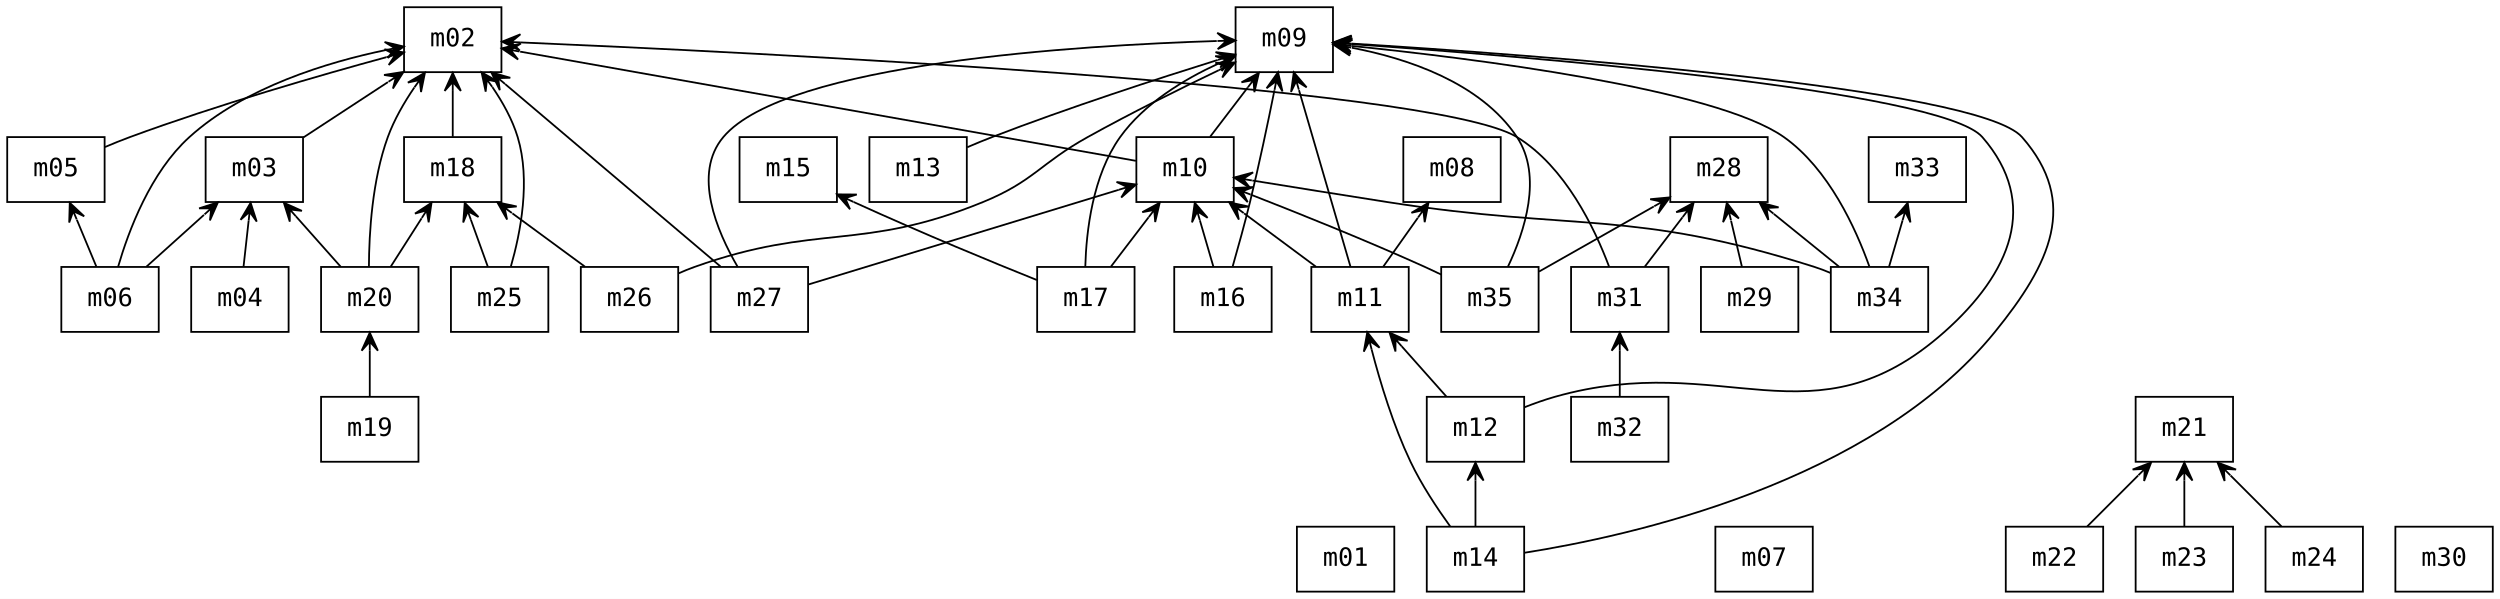
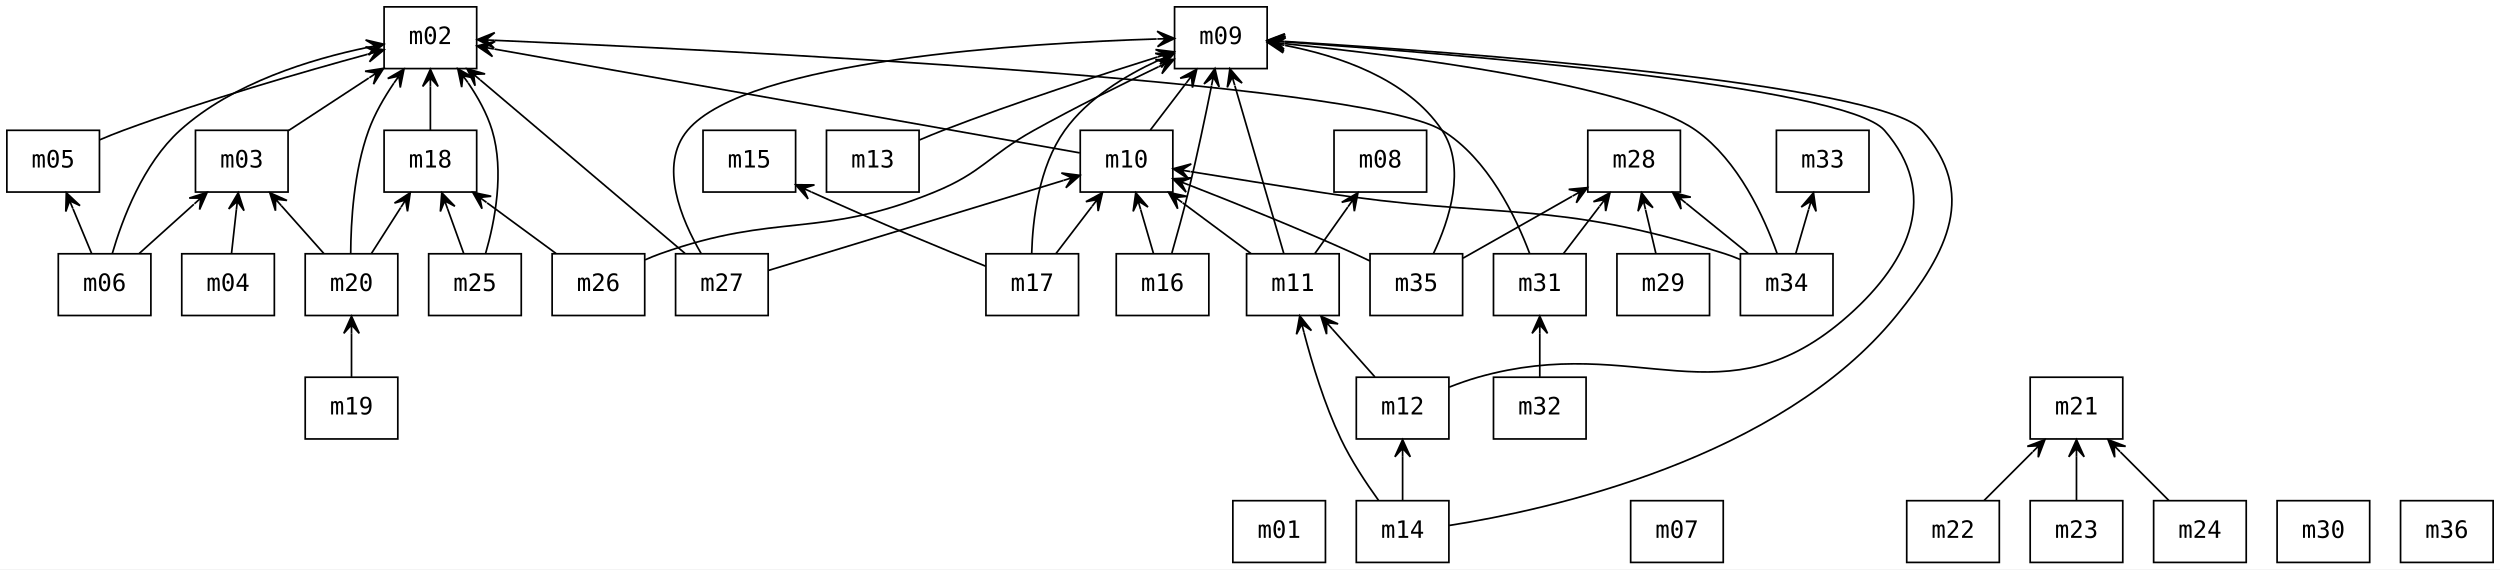
- <svg xmlns="http://www.w3.org/2000/svg" width="1386pt" height="332pt" viewBox="0.00 0.00 1386.00 332.00">
+ <svg xmlns="http://www.w3.org/2000/svg" width="1458pt" height="332pt" viewBox="0.00 0.00 1458.00 332.00">
  <g id="graph0" class="graph" transform="scale(1 1) rotate(0) translate(4 328)">
-     <polygon fill="#ffffff" stroke="transparent" points="-4,4 -4,-328 1382,-328 1382,4 -4,4" />
+     <polygon fill="#ffffff" stroke="transparent" points="-4,4 -4,-328 1454,-328 1454,4 -4,4" />
    <g id="node1" class="node">
      <polygon fill="none" stroke="#000000" points="769,-36 715,-36 715,0 769,0 769,-36" />
      <text text-anchor="middle" x="742" y="-14.3" font-family="Inconsolata, DejaVu Sans Mono, monospace" font-size="14.00" fill="#000000">m01</text>
    </g>
    <g id="node2" class="node">
      <polygon fill="none" stroke="#000000" points="274,-324 220,-324 220,-288 274,-288 274,-324" />
      <text text-anchor="middle" x="247" y="-302.3" font-family="Inconsolata, DejaVu Sans Mono, monospace" font-size="14.00" fill="#000000">m02</text>
    </g>
    <g id="node3" class="node">
      <polygon fill="none" stroke="#000000" points="164,-252 110,-252 110,-216 164,-216 164,-252" />
      <text text-anchor="middle" x="137" y="-230.3" font-family="Inconsolata, DejaVu Sans Mono, monospace" font-size="14.00" fill="#000000">m03</text>
    </g>
    <g id="edge1" class="edge">
      <path fill="none" stroke="#000000" d="M164.191,-251.798C178.338,-261.058 195.816,-272.498 211.063,-282.478" />
      <polygon fill="#000000" stroke="#000000" points="219.741,-288.158 208.909,-286.446 215.557,-285.419 211.374,-282.681 211.374,-282.681 211.374,-282.681 215.557,-285.419 213.838,-278.916 219.741,-288.158 219.741,-288.158" />
    </g>
    <g id="node4" class="node">
      <polygon fill="none" stroke="#000000" points="156,-180 102,-180 102,-144 156,-144 156,-180" />
      <text text-anchor="middle" x="129" y="-158.3" font-family="Inconsolata, DejaVu Sans Mono, monospace" font-size="14.00" fill="#000000">m04</text>
    </g>
    <g id="edge2" class="edge">
      <path fill="none" stroke="#000000" d="M131.019,-180.169C131.874,-187.869 132.892,-197.026 133.843,-205.583" />
      <polygon fill="#000000" stroke="#000000" points="134.954,-215.587 129.377,-206.145 134.402,-210.617 133.85,-205.648 133.85,-205.648 133.85,-205.648 134.402,-210.617 138.322,-205.151 134.954,-215.587 134.954,-215.587" />
    </g>
    <g id="node5" class="node">
      <polygon fill="none" stroke="#000000" points="54,-252 0,-252 0,-216 54,-216 54,-252" />
      <text text-anchor="middle" x="27" y="-230.3" font-family="Inconsolata, DejaVu Sans Mono, monospace" font-size="14.00" fill="#000000">m05</text>
    </g>
    <g id="edge3" class="edge">
      <path fill="none" stroke="#000000" d="M54.16,-246.471C58.742,-248.416 63.478,-250.332 68,-252 116.437,-269.864 173.78,-286.375 210.266,-296.318" />
      <polygon fill="#000000" stroke="#000000" points="219.98,-298.944 209.152,-300.678 215.153,-297.639 210.326,-296.334 210.326,-296.334 210.326,-296.334 215.153,-297.639 211.501,-291.99 219.98,-298.944 219.98,-298.944" />
    </g>
    <g id="node6" class="node">
      <polygon fill="none" stroke="#000000" points="84,-180 30,-180 30,-144 84,-144 84,-180" />
      <text text-anchor="middle" x="57" y="-158.3" font-family="Inconsolata, DejaVu Sans Mono, monospace" font-size="14.00" fill="#000000">m06</text>
    </g>
    <g id="edge4" class="edge">
      <path fill="none" stroke="#000000" d="M61.445,-180.006C67.296,-200.155 79.457,-232.519 101,-252 131.659,-279.724 177.798,-293.595 209.976,-300.271" />
      <polygon fill="#000000" stroke="#000000" points="219.895,-302.194 209.222,-304.709 214.987,-301.242 210.078,-300.291 210.078,-300.291 210.078,-300.291 214.987,-301.242 210.935,-295.873 219.895,-302.194 219.895,-302.194" />
    </g>
    <g id="edge5" class="edge">
      <path fill="none" stroke="#000000" d="M77.187,-180.169C86.851,-188.866 98.58,-199.422 109.082,-208.874" />
      <polygon fill="#000000" stroke="#000000" points="116.819,-215.837 106.376,-212.492 113.103,-212.492 109.386,-209.148 109.386,-209.148 109.386,-209.148 113.103,-212.492 112.397,-205.803 116.819,-215.837 116.819,-215.837" />
    </g>
    <g id="edge6" class="edge">
      <path fill="none" stroke="#000000" d="M49.43,-180.169C46.151,-188.038 42.238,-197.429 38.605,-206.147" />
      <polygon fill="#000000" stroke="#000000" points="34.672,-215.587 34.365,-204.625 36.595,-210.971 38.518,-206.356 38.518,-206.356 38.518,-206.356 36.595,-210.971 42.672,-208.087 34.672,-215.587 34.672,-215.587" />
    </g>
    <g id="node7" class="node">
      <polygon fill="none" stroke="#000000" points="1001,-36 947,-36 947,0 1001,0 1001,-36" />
      <text text-anchor="middle" x="974" y="-14.3" font-family="Inconsolata, DejaVu Sans Mono, monospace" font-size="14.00" fill="#000000">m07</text>
    </g>
    <g id="node8" class="node">
      <polygon fill="none" stroke="#000000" points="828,-252 774,-252 774,-216 828,-216 828,-252" />
      <text text-anchor="middle" x="801" y="-230.3" font-family="Inconsolata, DejaVu Sans Mono, monospace" font-size="14.00" fill="#000000">m08</text>
    </g>
    <g id="node9" class="node">
      <polygon fill="none" stroke="#000000" points="735,-324 681,-324 681,-288 735,-288 735,-324" />
      <text text-anchor="middle" x="708" y="-302.3" font-family="Inconsolata, DejaVu Sans Mono, monospace" font-size="14.00" fill="#000000">m09</text>
    </g>
    <g id="node10" class="node">
      <polygon fill="none" stroke="#000000" points="680,-252 626,-252 626,-216 680,-216 680,-252" />
      <text text-anchor="middle" x="653" y="-230.3" font-family="Inconsolata, DejaVu Sans Mono, monospace" font-size="14.00" fill="#000000">m10</text>
    </g>
    <g id="edge7" class="edge">
      <path fill="none" stroke="#000000" d="M625.731,-238.836C554.947,-251.389 365.247,-285.03 284.366,-299.373" />
      <polygon fill="#000000" stroke="#000000" points="274.151,-301.185 283.211,-295.008 279.074,-300.312 283.997,-299.439 283.997,-299.439 283.997,-299.439 279.074,-300.312 284.783,-303.87 274.151,-301.185 274.151,-301.185" />
    </g>
    <g id="edge8" class="edge">
      <path fill="none" stroke="#000000" d="M666.879,-252.169C673.214,-260.461 680.838,-270.443 687.793,-279.547" />
      <polygon fill="#000000" stroke="#000000" points="693.934,-287.587 684.288,-282.372 690.899,-283.613 687.864,-279.64 687.864,-279.64 687.864,-279.64 690.899,-283.613 691.44,-276.908 693.934,-287.587 693.934,-287.587" />
    </g>
    <g id="node11" class="node">
      <polygon fill="none" stroke="#000000" points="777,-180 723,-180 723,-144 777,-144 777,-180" />
      <text text-anchor="middle" x="750" y="-158.3" font-family="Inconsolata, DejaVu Sans Mono, monospace" font-size="14.00" fill="#000000">m11</text>
    </g>
    <g id="edge9" class="edge">
      <path fill="none" stroke="#000000" d="M762.87,-180.169C768.683,-188.377 775.67,-198.239 782.065,-207.268" />
      <polygon fill="#000000" stroke="#000000" points="787.957,-215.587 778.505,-210.028 785.067,-211.507 782.177,-207.427 782.177,-207.427 782.177,-207.427 785.067,-211.507 785.849,-204.825 787.957,-215.587 787.957,-215.587" />
    </g>
    <g id="edge10" class="edge">
      <path fill="none" stroke="#000000" d="M744.681,-180.238C737.485,-204.907 724.584,-249.14 716.159,-278.027" />
      <polygon fill="#000000" stroke="#000000" points="713.276,-287.91 711.756,-277.05 714.676,-283.11 716.076,-278.31 716.076,-278.31 716.076,-278.31 714.676,-283.11 720.396,-279.57 713.276,-287.91 713.276,-287.91" />
    </g>
    <g id="edge11" class="edge">
      <path fill="none" stroke="#000000" d="M725.523,-180.169C713.461,-189.122 698.746,-200.044 685.731,-209.704" />
      <polygon fill="#000000" stroke="#000000" points="677.469,-215.837 682.817,-206.264 681.484,-212.857 685.499,-209.877 685.499,-209.877 685.499,-209.877 681.484,-212.857 688.181,-213.49 677.469,-215.837 677.469,-215.837" />
    </g>
    <g id="node12" class="node">
      <polygon fill="none" stroke="#000000" points="841,-108 787,-108 787,-72 841,-72 841,-108" />
      <text text-anchor="middle" x="814" y="-86.3" font-family="Inconsolata, DejaVu Sans Mono, monospace" font-size="14.00" fill="#000000">m12</text>
    </g>
    <g id="edge12" class="edge">
      <path fill="none" stroke="#000000" d="M841.128,-102.199C846.634,-104.361 852.442,-106.421 858,-108 951.621,-134.59 1001.222,-79.383 1074,-144 1110.566,-176.466 1127.099,-215.111 1095,-252 1072.167,-278.24 837.524,-297.095 745.111,-303.556" />
      <polygon fill="#000000" stroke="#000000" points="735.081,-304.248 744.748,-299.071 740.069,-303.904 745.057,-303.56 745.057,-303.56 745.057,-303.56 740.069,-303.904 745.367,-308.049 735.081,-304.248 735.081,-304.248" />
    </g>
    <g id="edge13" class="edge">
      <path fill="none" stroke="#000000" d="M797.85,-108.169C790.328,-116.631 781.244,-126.851 773.02,-136.103" />
      <polygon fill="#000000" stroke="#000000" points="766.367,-143.587 769.648,-133.123 769.689,-139.85 773.011,-136.113 773.011,-136.113 773.011,-136.113 769.689,-139.85 776.374,-139.102 766.367,-143.587 766.367,-143.587" />
    </g>
    <g id="node13" class="node">
      <polygon fill="none" stroke="#000000" points="532,-252 478,-252 478,-216 532,-216 532,-252" />
      <text text-anchor="middle" x="505" y="-230.3" font-family="Inconsolata, DejaVu Sans Mono, monospace" font-size="14.00" fill="#000000">m13</text>
    </g>
    <g id="edge14" class="edge">
      <path fill="none" stroke="#000000" d="M532.202,-246.359C536.779,-248.318 541.502,-250.267 546,-252 588.37,-268.323 638.026,-284.443 671.086,-294.76" />
      <polygon fill="#000000" stroke="#000000" points="680.786,-297.769 669.902,-299.104 676.01,-296.288 671.235,-294.806 671.235,-294.806 671.235,-294.806 676.01,-296.288 672.568,-290.509 680.786,-297.769 680.786,-297.769" />
    </g>
    <g id="node14" class="node">
      <polygon fill="none" stroke="#000000" points="841,-36 787,-36 787,0 841,0 841,-36" />
      <text text-anchor="middle" x="814" y="-14.3" font-family="Inconsolata, DejaVu Sans Mono, monospace" font-size="14.00" fill="#000000">m14</text>
    </g>
    <g id="edge15" class="edge">
      <path fill="none" stroke="#000000" d="M841.163,-21.553C898.856,-30.611 1033.894,-60.104 1102,-144 1132.543,-181.624 1148.946,-215.559 1117,-252 1092.624,-279.805 841.429,-297.89 745.216,-303.843" />
      <polygon fill="#000000" stroke="#000000" points="735.068,-304.462 744.776,-299.362 740.059,-304.157 745.05,-303.853 745.05,-303.853 745.05,-303.853 740.059,-304.157 745.324,-308.345 735.068,-304.462 735.068,-304.462" />
    </g>
    <g id="edge16" class="edge">
      <path fill="none" stroke="#000000" d="M799.952,-36.206C792.646,-46.325 784.012,-59.388 778,-72 768.479,-91.973 761.205,-115.955 756.459,-134.139" />
      <polygon fill="#000000" stroke="#000000" points="754.023,-143.842 752.094,-133.047 755.241,-138.993 756.458,-134.143 756.458,-134.143 756.458,-134.143 755.241,-138.993 760.823,-135.239 754.023,-143.842 754.023,-143.842" />
    </g>
    <g id="edge17" class="edge">
      <path fill="none" stroke="#000000" d="M814,-36.169C814,-43.869 814,-53.026 814,-61.583" />
      <polygon fill="#000000" stroke="#000000" points="814,-71.587 809.5,-61.587 814,-66.587 814,-61.587 814,-61.587 814,-61.587 814,-66.587 818.5,-61.587 814,-71.587 814,-71.587" />
    </g>
    <g id="node15" class="node">
      <polygon fill="none" stroke="#000000" points="460,-252 406,-252 406,-216 460,-216 460,-252" />
      <text text-anchor="middle" x="433" y="-230.3" font-family="Inconsolata, DejaVu Sans Mono, monospace" font-size="14.00" fill="#000000">m15</text>
    </g>
    <g id="node16" class="node">
      <polygon fill="none" stroke="#000000" points="701,-180 647,-180 647,-144 701,-144 701,-180" />
      <text text-anchor="middle" x="674" y="-158.3" font-family="Inconsolata, DejaVu Sans Mono, monospace" font-size="14.00" fill="#000000">m16</text>
    </g>
    <g id="edge18" class="edge">
      <path fill="none" stroke="#000000" d="M679.426,-180.419C682.413,-190.823 686.092,-204.09 689,-216 694.043,-236.652 698.979,-260.163 702.556,-277.975" />
      <polygon fill="#000000" stroke="#000000" points="704.545,-287.995 698.184,-279.063 703.572,-283.091 702.598,-278.187 702.598,-278.187 702.598,-278.187 703.572,-283.091 707.011,-277.31 704.545,-287.995 704.545,-287.995" />
    </g>
    <g id="edge19" class="edge">
      <path fill="none" stroke="#000000" d="M668.701,-180.169C666.43,-187.954 663.725,-197.227 661.206,-205.865" />
      <polygon fill="#000000" stroke="#000000" points="658.37,-215.587 656.851,-204.727 659.771,-210.787 661.171,-205.987 661.171,-205.987 661.171,-205.987 659.771,-210.787 665.491,-207.247 658.37,-215.587 658.37,-215.587" />
    </g>
    <g id="node17" class="node">
      <polygon fill="none" stroke="#000000" points="625,-180 571,-180 571,-144 625,-144 625,-180" />
      <text text-anchor="middle" x="598" y="-158.3" font-family="Inconsolata, DejaVu Sans Mono, monospace" font-size="14.00" fill="#000000">m17</text>
    </g>
    <g id="edge20" class="edge">
      <path fill="none" stroke="#000000" d="M597.688,-180.267C598.24,-199.762 601.748,-230.71 617,-252 630.362,-270.652 652.347,-283.958 671.36,-292.694" />
      <polygon fill="#000000" stroke="#000000" points="680.686,-296.735 669.721,-296.889 676.098,-294.747 671.51,-292.759 671.51,-292.759 671.51,-292.759 676.098,-294.747 673.299,-288.63 680.686,-296.735 680.686,-296.735" />
    </g>
    <g id="edge21" class="edge">
      <path fill="none" stroke="#000000" d="M611.879,-180.169C618.214,-188.461 625.838,-198.443 632.793,-207.547" />
      <polygon fill="#000000" stroke="#000000" points="638.934,-215.587 629.288,-210.372 635.899,-211.613 632.864,-207.64 632.864,-207.64 632.864,-207.64 635.899,-211.613 636.44,-204.908 638.934,-215.587 638.934,-215.587" />
    </g>
    <g id="edge22" class="edge">
      <path fill="none" stroke="#000000" d="M570.84,-172.751C546.422,-182.551 509.425,-197.731 469.209,-216.034" />
      <polygon fill="#000000" stroke="#000000" points="460.033,-220.24 467.248,-211.983 464.578,-218.157 469.123,-216.073 469.123,-216.073 469.123,-216.073 464.578,-218.157 470.998,-220.164 460.033,-220.24 460.033,-220.24" />
    </g>
    <g id="node18" class="node">
      <polygon fill="none" stroke="#000000" points="274,-252 220,-252 220,-216 274,-216 274,-252" />
      <text text-anchor="middle" x="247" y="-230.3" font-family="Inconsolata, DejaVu Sans Mono, monospace" font-size="14.00" fill="#000000">m18</text>
    </g>
    <g id="edge23" class="edge">
      <path fill="none" stroke="#000000" d="M247,-252.169C247,-259.869 247,-269.026 247,-277.583" />
      <polygon fill="#000000" stroke="#000000" points="247,-287.587 242.5,-277.587 247,-282.587 247,-277.587 247,-277.587 247,-277.587 247,-282.587 251.5,-277.587 247,-287.587 247,-287.587" />
    </g>
    <g id="node19" class="node">
      <polygon fill="none" stroke="#000000" points="228,-108 174,-108 174,-72 228,-72 228,-108" />
      <text text-anchor="middle" x="201" y="-86.3" font-family="Inconsolata, DejaVu Sans Mono, monospace" font-size="14.00" fill="#000000">m19</text>
    </g>
    <g id="node20" class="node">
      <polygon fill="none" stroke="#000000" points="228,-180 174,-180 174,-144 228,-144 228,-180" />
      <text text-anchor="middle" x="201" y="-158.3" font-family="Inconsolata, DejaVu Sans Mono, monospace" font-size="14.00" fill="#000000">m20</text>
    </g>
    <g id="edge24" class="edge">
      <path fill="none" stroke="#000000" d="M201,-108.169C201,-115.869 201,-125.026 201,-133.583" />
      <polygon fill="#000000" stroke="#000000" points="201,-143.587 196.5,-133.587 201,-138.587 201,-133.587 201,-133.587 201,-133.587 201,-138.587 205.5,-133.587 201,-143.587 201,-143.587" />
    </g>
    <g id="edge25" class="edge">
      <path fill="none" stroke="#000000" d="M200.53,-180.158C200.615,-198.752 202.337,-228.218 211,-252 214.492,-261.586 220.017,-271.147 225.701,-279.5" />
      <polygon fill="#000000" stroke="#000000" points="231.602,-287.719 222.115,-282.221 228.686,-283.658 225.77,-279.596 225.77,-279.596 225.77,-279.596 228.686,-283.658 229.425,-276.972 231.602,-287.719 231.602,-287.719" />
    </g>
    <g id="edge26" class="edge">
      <path fill="none" stroke="#000000" d="M184.85,-180.169C177.328,-188.631 168.244,-198.851 160.02,-208.103" />
      <polygon fill="#000000" stroke="#000000" points="153.367,-215.587 156.648,-205.123 156.689,-211.85 160.011,-208.113 160.011,-208.113 160.011,-208.113 156.689,-211.85 163.374,-211.102 153.367,-215.587 153.367,-215.587" />
    </g>
    <g id="edge27" class="edge">
      <path fill="none" stroke="#000000" d="M212.608,-180.169C217.798,-188.292 224.023,-198.036 229.743,-206.988" />
      <polygon fill="#000000" stroke="#000000" points="235.236,-215.587 226.06,-209.583 232.544,-211.373 229.852,-207.16 229.852,-207.16 229.852,-207.16 232.544,-211.373 233.644,-204.737 235.236,-215.587 235.236,-215.587" />
    </g>
    <g id="node21" class="node">
      <polygon fill="none" stroke="#000000" points="1234,-108 1180,-108 1180,-72 1234,-72 1234,-108" />
      <text text-anchor="middle" x="1207" y="-86.3" font-family="Inconsolata, DejaVu Sans Mono, monospace" font-size="14.00" fill="#000000">m21</text>
    </g>
    <g id="node22" class="node">
      <polygon fill="none" stroke="#000000" points="1162,-36 1108,-36 1108,0 1162,0 1162,-36" />
      <text text-anchor="middle" x="1135" y="-14.3" font-family="Inconsolata, DejaVu Sans Mono, monospace" font-size="14.00" fill="#000000">m22</text>
    </g>
    <g id="edge28" class="edge">
      <path fill="none" stroke="#000000" d="M1153.169,-36.169C1161.715,-44.715 1172.056,-55.056 1181.38,-64.38" />
      <polygon fill="#000000" stroke="#000000" points="1188.587,-71.587 1178.334,-67.698 1185.051,-68.051 1181.516,-64.516 1181.516,-64.516 1181.516,-64.516 1185.051,-68.051 1184.698,-61.334 1188.587,-71.587 1188.587,-71.587" />
    </g>
    <g id="node23" class="node">
      <polygon fill="none" stroke="#000000" points="1234,-36 1180,-36 1180,0 1234,0 1234,-36" />
      <text text-anchor="middle" x="1207" y="-14.3" font-family="Inconsolata, DejaVu Sans Mono, monospace" font-size="14.00" fill="#000000">m23</text>
    </g>
    <g id="edge29" class="edge">
      <path fill="none" stroke="#000000" d="M1207,-36.169C1207,-43.869 1207,-53.026 1207,-61.583" />
      <polygon fill="#000000" stroke="#000000" points="1207,-71.587 1202.5,-61.587 1207,-66.587 1207,-61.587 1207,-61.587 1207,-61.587 1207,-66.587 1211.5,-61.587 1207,-71.587 1207,-71.587" />
    </g>
    <g id="node24" class="node">
      <polygon fill="none" stroke="#000000" points="1306,-36 1252,-36 1252,0 1306,0 1306,-36" />
      <text text-anchor="middle" x="1279" y="-14.3" font-family="Inconsolata, DejaVu Sans Mono, monospace" font-size="14.00" fill="#000000">m24</text>
    </g>
    <g id="edge30" class="edge">
      <path fill="none" stroke="#000000" d="M1260.831,-36.169C1252.285,-44.715 1241.944,-55.056 1232.62,-64.38" />
      <polygon fill="#000000" stroke="#000000" points="1225.413,-71.587 1229.302,-61.334 1228.949,-68.051 1232.484,-64.516 1232.484,-64.516 1232.484,-64.516 1228.949,-68.051 1235.666,-67.698 1225.413,-71.587 1225.413,-71.587" />
    </g>
    <g id="node25" class="node">
      <polygon fill="none" stroke="#000000" points="300,-180 246,-180 246,-144 300,-144 300,-180" />
      <text text-anchor="middle" x="273" y="-158.3" font-family="Inconsolata, DejaVu Sans Mono, monospace" font-size="14.00" fill="#000000">m25</text>
    </g>
    <g id="edge31" class="edge">
      <path fill="none" stroke="#000000" d="M279.239,-180.32C284.561,-198.788 290.289,-227.925 283,-252 280.044,-261.764 274.675,-271.377 268.97,-279.724" />
      <polygon fill="#000000" stroke="#000000" points="262.99,-287.917 265.251,-277.187 265.938,-283.878 268.886,-279.839 268.886,-279.839 268.886,-279.839 265.938,-283.878 272.521,-282.492 262.99,-287.917 262.99,-287.917" />
    </g>
    <g id="edge32" class="edge">
      <path fill="none" stroke="#000000" d="M266.439,-180.169C263.597,-188.038 260.206,-197.429 257.058,-206.147" />
      <polygon fill="#000000" stroke="#000000" points="253.649,-215.587 252.813,-204.653 255.347,-210.884 257.046,-206.181 257.046,-206.181 257.046,-206.181 255.347,-210.884 261.278,-207.71 253.649,-215.587 253.649,-215.587" />
    </g>
    <g id="node26" class="node">
      <polygon fill="none" stroke="#000000" points="372,-180 318,-180 318,-144 372,-144 372,-180" />
      <text text-anchor="middle" x="345" y="-158.3" font-family="Inconsolata, DejaVu Sans Mono, monospace" font-size="14.00" fill="#000000">m26</text>
    </g>
    <g id="edge33" class="edge">
      <path fill="none" stroke="#000000" d="M372.217,-176.463C375.14,-177.758 378.104,-178.968 381,-180 449.656,-204.478 473.54,-188.396 541,-216 569.08,-227.49 572.488,-237.249 599,-252 622.792,-265.237 650.264,-278.837 671.677,-289.077" />
      <polygon fill="#000000" stroke="#000000" points="680.753,-293.39 669.789,-293.163 676.237,-291.244 671.721,-289.098 671.721,-289.098 671.721,-289.098 676.237,-291.244 673.652,-285.034 680.753,-293.39 680.753,-293.39" />
    </g>
    <g id="edge34" class="edge">
      <path fill="none" stroke="#000000" d="M320.271,-180.169C308.084,-189.122 293.218,-200.044 280.069,-209.704" />
      <polygon fill="#000000" stroke="#000000" points="271.722,-215.837 277.116,-206.29 275.751,-212.877 279.781,-209.916 279.781,-209.916 279.781,-209.916 275.751,-212.877 282.445,-213.543 271.722,-215.837 271.722,-215.837" />
    </g>
    <g id="node27" class="node">
      <polygon fill="none" stroke="#000000" points="444,-180 390,-180 390,-144 444,-144 444,-180" />
      <text text-anchor="middle" x="417" y="-158.3" font-family="Inconsolata, DejaVu Sans Mono, monospace" font-size="14.00" fill="#000000">m27</text>
    </g>
    <g id="edge35" class="edge">
      <path fill="none" stroke="#000000" d="M395.469,-180.238C365.196,-205.881 309.967,-252.663 276.073,-281.374" />
      <polygon fill="#000000" stroke="#000000" points="268.356,-287.91 273.078,-278.013 272.171,-284.679 275.986,-281.447 275.986,-281.447 275.986,-281.447 272.171,-284.679 278.895,-284.881 268.356,-287.91 268.356,-287.91" />
    </g>
    <g id="edge36" class="edge">
      <path fill="none" stroke="#000000" d="M404.98,-180.011C393.382,-199.862 379.894,-231.668 397,-252 431.593,-293.117 595.686,-302.928 670.575,-305.268" />
      <polygon fill="#000000" stroke="#000000" points="680.951,-305.561 670.828,-309.776 675.953,-305.42 670.955,-305.278 670.955,-305.278 670.955,-305.278 675.953,-305.42 671.083,-300.78 680.951,-305.561 680.951,-305.561" />
    </g>
    <g id="edge37" class="edge">
      <path fill="none" stroke="#000000" d="M444.072,-170.259C486.46,-183.191 568.566,-208.24 616.254,-222.789" />
      <polygon fill="#000000" stroke="#000000" points="625.881,-225.726 615.003,-227.112 621.099,-224.267 616.316,-222.808 616.316,-222.808 616.316,-222.808 621.099,-224.267 617.629,-218.504 625.881,-225.726 625.881,-225.726" />
    </g>
    <g id="node28" class="node">
      <polygon fill="none" stroke="#000000" points="976,-252 922,-252 922,-216 976,-216 976,-252" />
      <text text-anchor="middle" x="949" y="-230.3" font-family="Inconsolata, DejaVu Sans Mono, monospace" font-size="14.00" fill="#000000">m28</text>
    </g>
    <g id="node29" class="node">
      <polygon fill="none" stroke="#000000" points="993,-180 939,-180 939,-144 993,-144 993,-180" />
      <text text-anchor="middle" x="966" y="-158.3" font-family="Inconsolata, DejaVu Sans Mono, monospace" font-size="14.00" fill="#000000">m29</text>
    </g>
    <g id="edge38" class="edge">
      <path fill="none" stroke="#000000" d="M961.71,-180.169C959.892,-187.869 957.73,-197.026 955.71,-205.583" />
      <polygon fill="#000000" stroke="#000000" points="953.348,-215.587 951.266,-204.82 954.497,-210.72 955.646,-205.854 955.646,-205.854 955.646,-205.854 954.497,-210.72 960.025,-206.888 953.348,-215.587 953.348,-215.587" />
    </g>
    <g id="node30" class="node">
      <polygon fill="none" stroke="#000000" points="1378,-36 1324,-36 1324,0 1378,0 1378,-36" />
      <text text-anchor="middle" x="1351" y="-14.3" font-family="Inconsolata, DejaVu Sans Mono, monospace" font-size="14.00" fill="#000000">m30</text>
    </g>
    <g id="node31" class="node">
      <polygon fill="none" stroke="#000000" points="921,-180 867,-180 867,-144 921,-144 921,-180" />
      <text text-anchor="middle" x="894" y="-158.3" font-family="Inconsolata, DejaVu Sans Mono, monospace" font-size="14.00" fill="#000000">m31</text>
    </g>
    <g id="edge39" class="edge">
      <path fill="none" stroke="#000000" d="M888.106,-180.094C880.159,-201.293 863.825,-235.599 837,-252 789.888,-280.804 406.666,-299.281 284.364,-304.489" />
      <polygon fill="#000000" stroke="#000000" points="274.35,-304.91 284.152,-299.994 279.346,-304.7 284.342,-304.49 284.342,-304.49 284.342,-304.49 279.346,-304.7 284.531,-308.986 274.35,-304.91 274.35,-304.91" />
    </g>
    <g id="edge40" class="edge">
      <path fill="none" stroke="#000000" d="M907.879,-180.169C914.214,-188.461 921.838,-198.443 928.793,-207.547" />
      <polygon fill="#000000" stroke="#000000" points="934.934,-215.587 925.288,-210.372 931.899,-211.613 928.864,-207.64 928.864,-207.64 928.864,-207.64 931.899,-211.613 932.44,-204.908 934.934,-215.587 934.934,-215.587" />
    </g>
    <g id="node32" class="node">
      <polygon fill="none" stroke="#000000" points="921,-108 867,-108 867,-72 921,-72 921,-108" />
      <text text-anchor="middle" x="894" y="-86.3" font-family="Inconsolata, DejaVu Sans Mono, monospace" font-size="14.00" fill="#000000">m32</text>
    </g>
    <g id="edge41" class="edge">
      <path fill="none" stroke="#000000" d="M894,-108.169C894,-115.869 894,-125.026 894,-133.583" />
      <polygon fill="#000000" stroke="#000000" points="894,-143.587 889.5,-133.587 894,-138.587 894,-133.587 894,-133.587 894,-133.587 894,-138.587 898.5,-133.587 894,-143.587 894,-143.587" />
    </g>
    <g id="node33" class="node">
      <polygon fill="none" stroke="#000000" points="1086,-252 1032,-252 1032,-216 1086,-216 1086,-252" />
      <text text-anchor="middle" x="1059" y="-230.3" font-family="Inconsolata, DejaVu Sans Mono, monospace" font-size="14.00" fill="#000000">m33</text>
    </g>
    <g id="node34" class="node">
      <polygon fill="none" stroke="#000000" points="1065,-180 1011,-180 1011,-144 1065,-144 1065,-180" />
      <text text-anchor="middle" x="1038" y="-158.3" font-family="Inconsolata, DejaVu Sans Mono, monospace" font-size="14.00" fill="#000000">m34</text>
    </g>
    <g id="edge42" class="edge">
      <path fill="none" stroke="#000000" d="M1032.334,-180.357C1024.925,-201.147 1009.872,-234.41 985,-252 946.839,-278.988 811.7,-295.743 745.332,-302.527" />
      <polygon fill="#000000" stroke="#000000" points="735.296,-303.531 744.799,-298.058 740.271,-303.033 745.247,-302.536 745.247,-302.536 745.247,-302.536 740.271,-303.033 745.694,-307.013 735.296,-303.531 735.296,-303.531" />
    </g>
    <g id="edge43" class="edge">
      <path fill="none" stroke="#000000" d="M1010.854,-176.675C1007.917,-177.928 1004.931,-179.07 1002,-180 900.446,-212.217 870.264,-199.547 765,-216 740.085,-219.894 712.074,-224.396 690.297,-227.923" />
      <polygon fill="#000000" stroke="#000000" points="680.148,-229.57 689.298,-223.527 685.083,-228.769 690.019,-227.969 690.019,-227.969 690.019,-227.969 685.083,-228.769 690.74,-232.411 680.148,-229.57 680.148,-229.57" />
    </g>
    <g id="edge44" class="edge">
      <path fill="none" stroke="#000000" d="M1015.542,-180.169C1004.58,-189.037 991.23,-199.836 979.374,-209.428" />
      <polygon fill="#000000" stroke="#000000" points="971.451,-215.837 976.395,-206.049 975.338,-212.692 979.226,-209.548 979.226,-209.548 979.226,-209.548 975.338,-212.692 982.056,-213.046 971.451,-215.837 971.451,-215.837" />
    </g>
    <g id="edge45" class="edge">
      <path fill="none" stroke="#000000" d="M1043.299,-180.169C1045.57,-187.954 1048.275,-197.227 1050.794,-205.865" />
      <polygon fill="#000000" stroke="#000000" points="1053.63,-215.587 1046.509,-207.247 1052.229,-210.787 1050.829,-205.987 1050.829,-205.987 1050.829,-205.987 1052.229,-210.787 1055.149,-204.727 1053.63,-215.587 1053.63,-215.587" />
    </g>
    <g id="node35" class="node">
      <polygon fill="none" stroke="#000000" points="849,-180 795,-180 795,-144 849,-144 849,-180" />
      <text text-anchor="middle" x="822" y="-158.3" font-family="Inconsolata, DejaVu Sans Mono, monospace" font-size="14.00" fill="#000000">m35</text>
    </g>
    <g id="edge46" class="edge">
      <path fill="none" stroke="#000000" d="M831.996,-180.137C841.188,-199.519 851.392,-230.373 837,-252 816.786,-282.375 775.85,-295.697 745.487,-301.519" />
      <polygon fill="#000000" stroke="#000000" points="735.239,-303.282 744.332,-297.152 740.167,-302.434 745.095,-301.587 745.095,-301.587 745.095,-301.587 740.167,-302.434 745.857,-306.022 735.239,-303.282 735.239,-303.282" />
    </g>
    <g id="edge47" class="edge">
      <path fill="none" stroke="#000000" d="M794.982,-175.792C791.967,-177.246 788.929,-178.676 786,-180 753.743,-194.586 716.332,-209.612 689.42,-220.098" />
      <polygon fill="#000000" stroke="#000000" points="680.009,-223.747 687.706,-215.936 684.67,-221.939 689.332,-220.132 689.332,-220.132 689.332,-220.132 684.67,-221.939 690.959,-224.328 680.009,-223.747 680.009,-223.747" />
    </g>
    <g id="edge48" class="edge">
      <path fill="none" stroke="#000000" d="M849.245,-177.446C867.827,-187.981 892.638,-202.047 912.867,-213.515" />
      <polygon fill="#000000" stroke="#000000" points="921.8,-218.58 910.882,-217.562 917.451,-216.114 913.101,-213.648 913.101,-213.648 913.101,-213.648 917.451,-216.114 915.321,-209.733 921.8,-218.58 921.8,-218.58" />
    </g>
+     <g id="node36" class="node">
+       <polygon fill="none" stroke="#000000" points="1450,-36 1396,-36 1396,0 1450,0 1450,-36" />
+       <text text-anchor="middle" x="1423" y="-14.3" font-family="Inconsolata, DejaVu Sans Mono, monospace" font-size="14.00" fill="#000000">m36</text>
+     </g>
  </g>
</svg>
